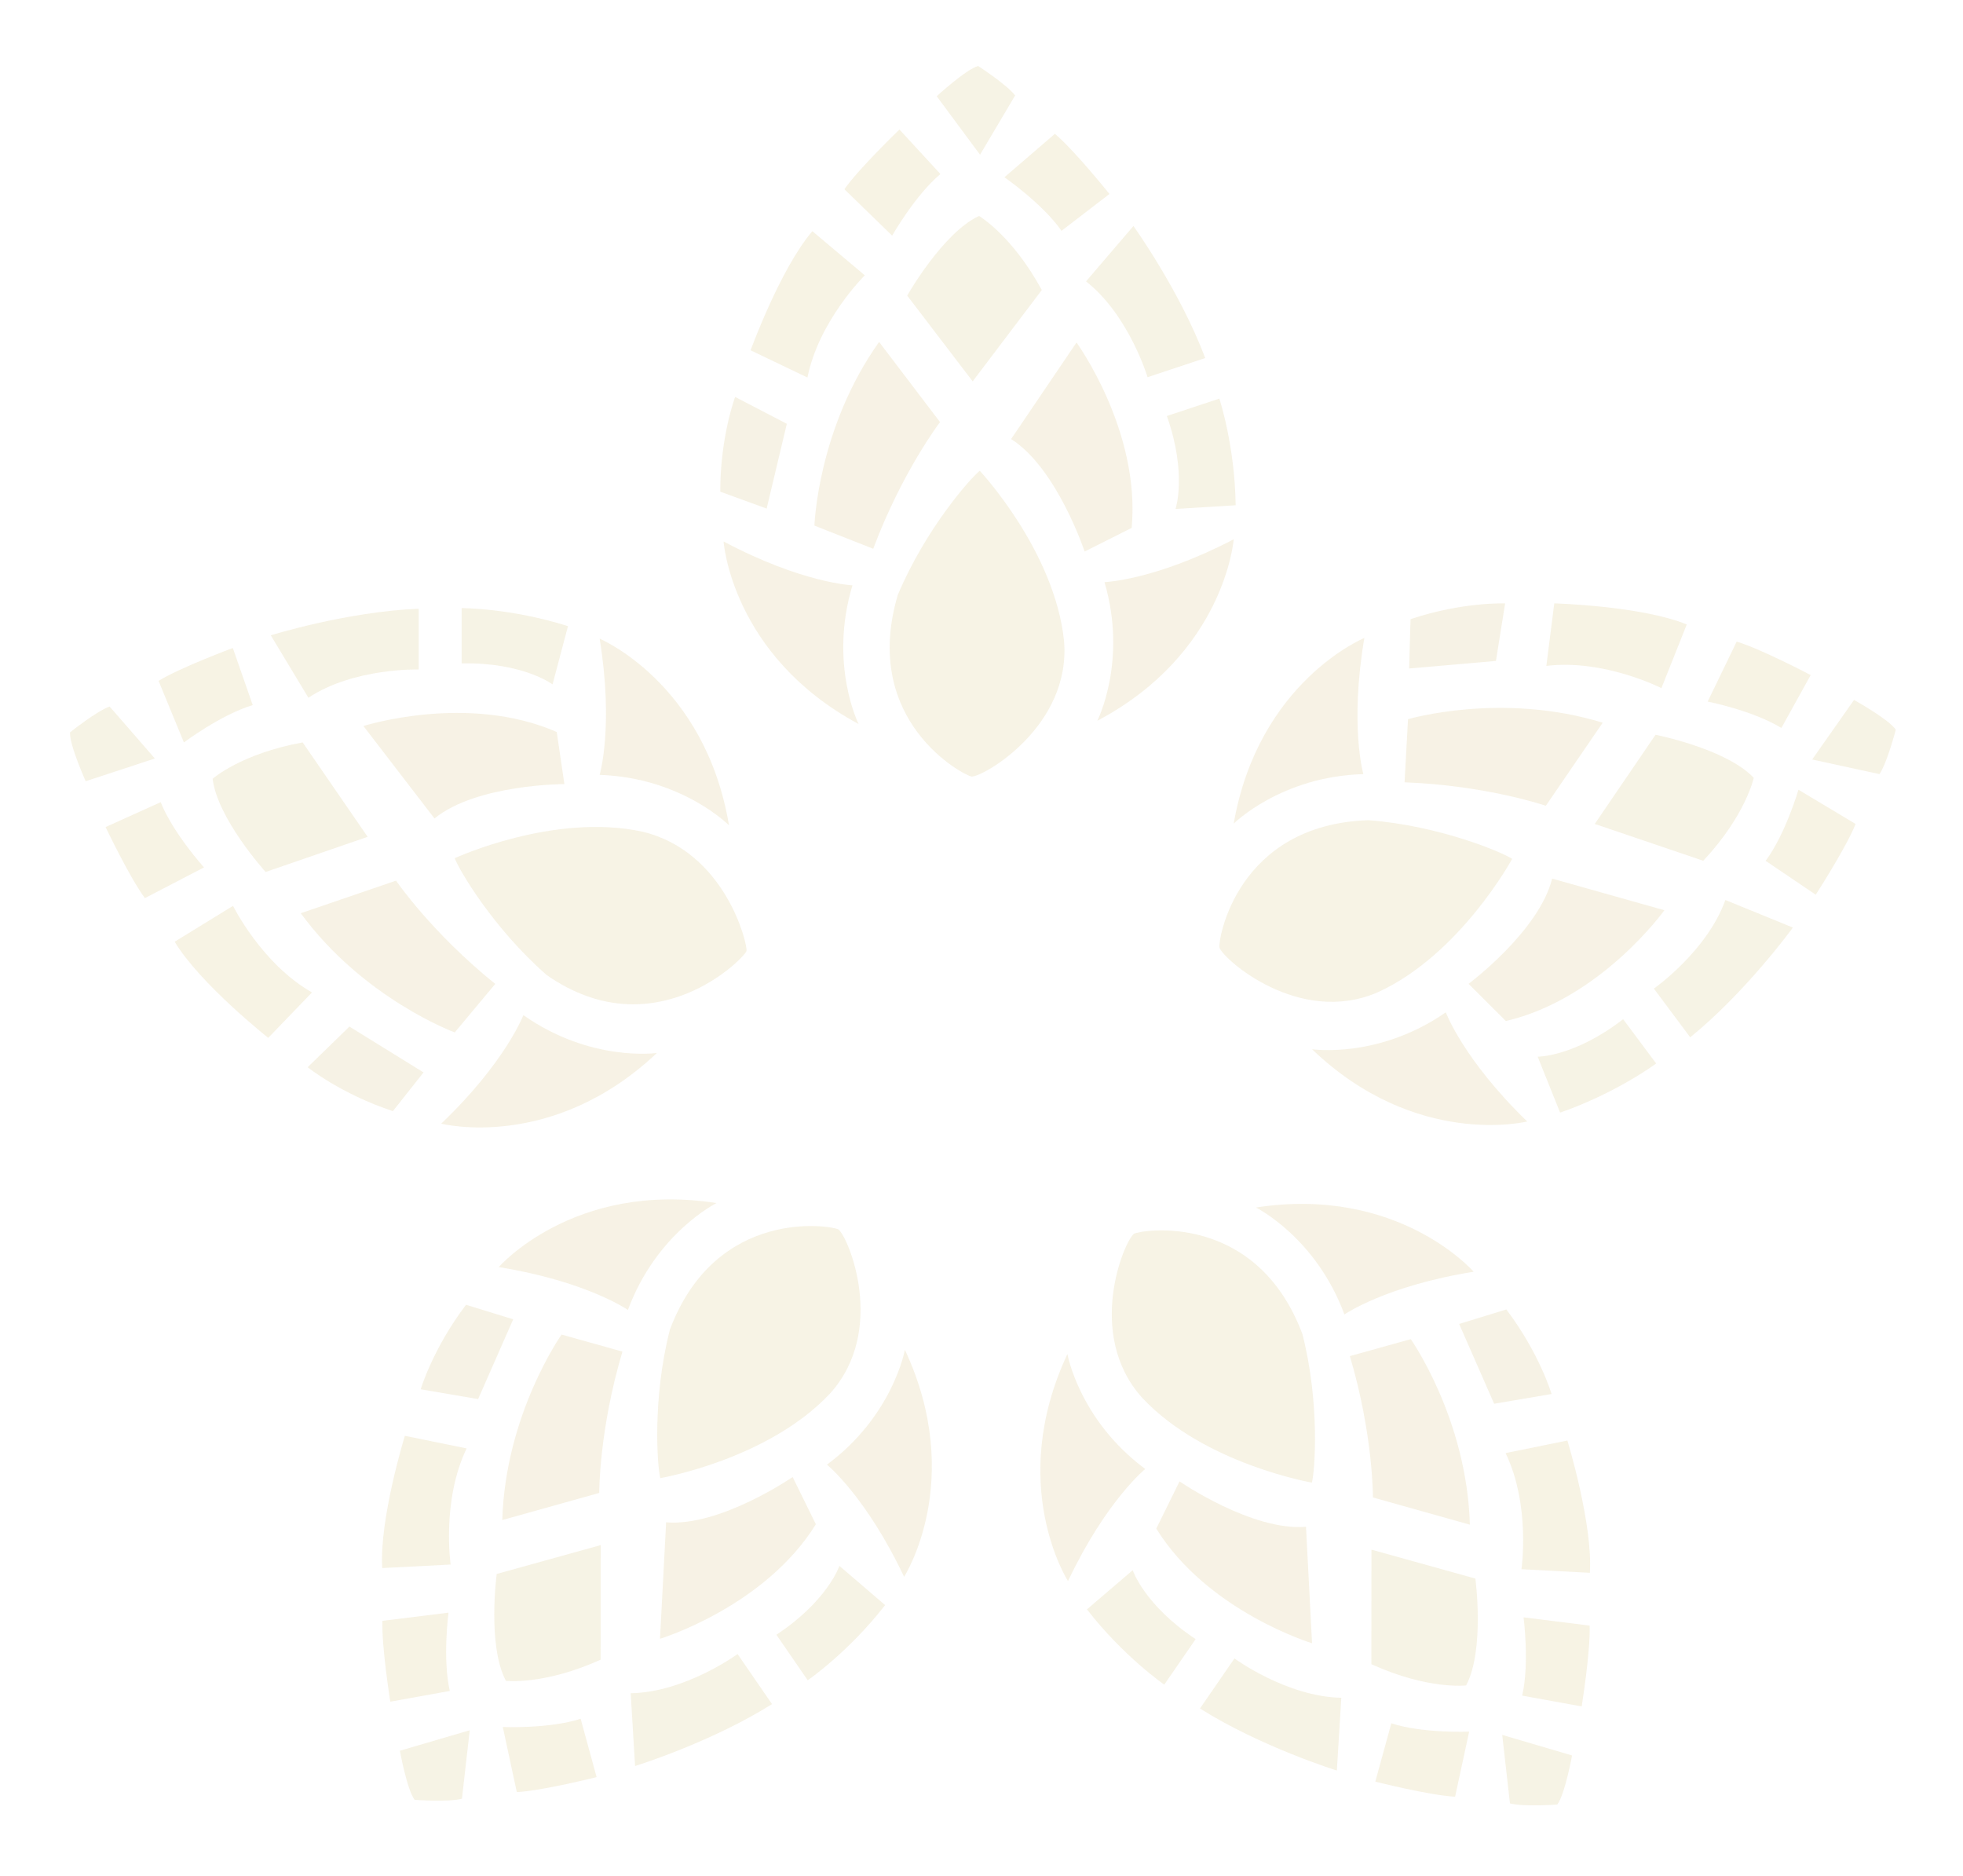
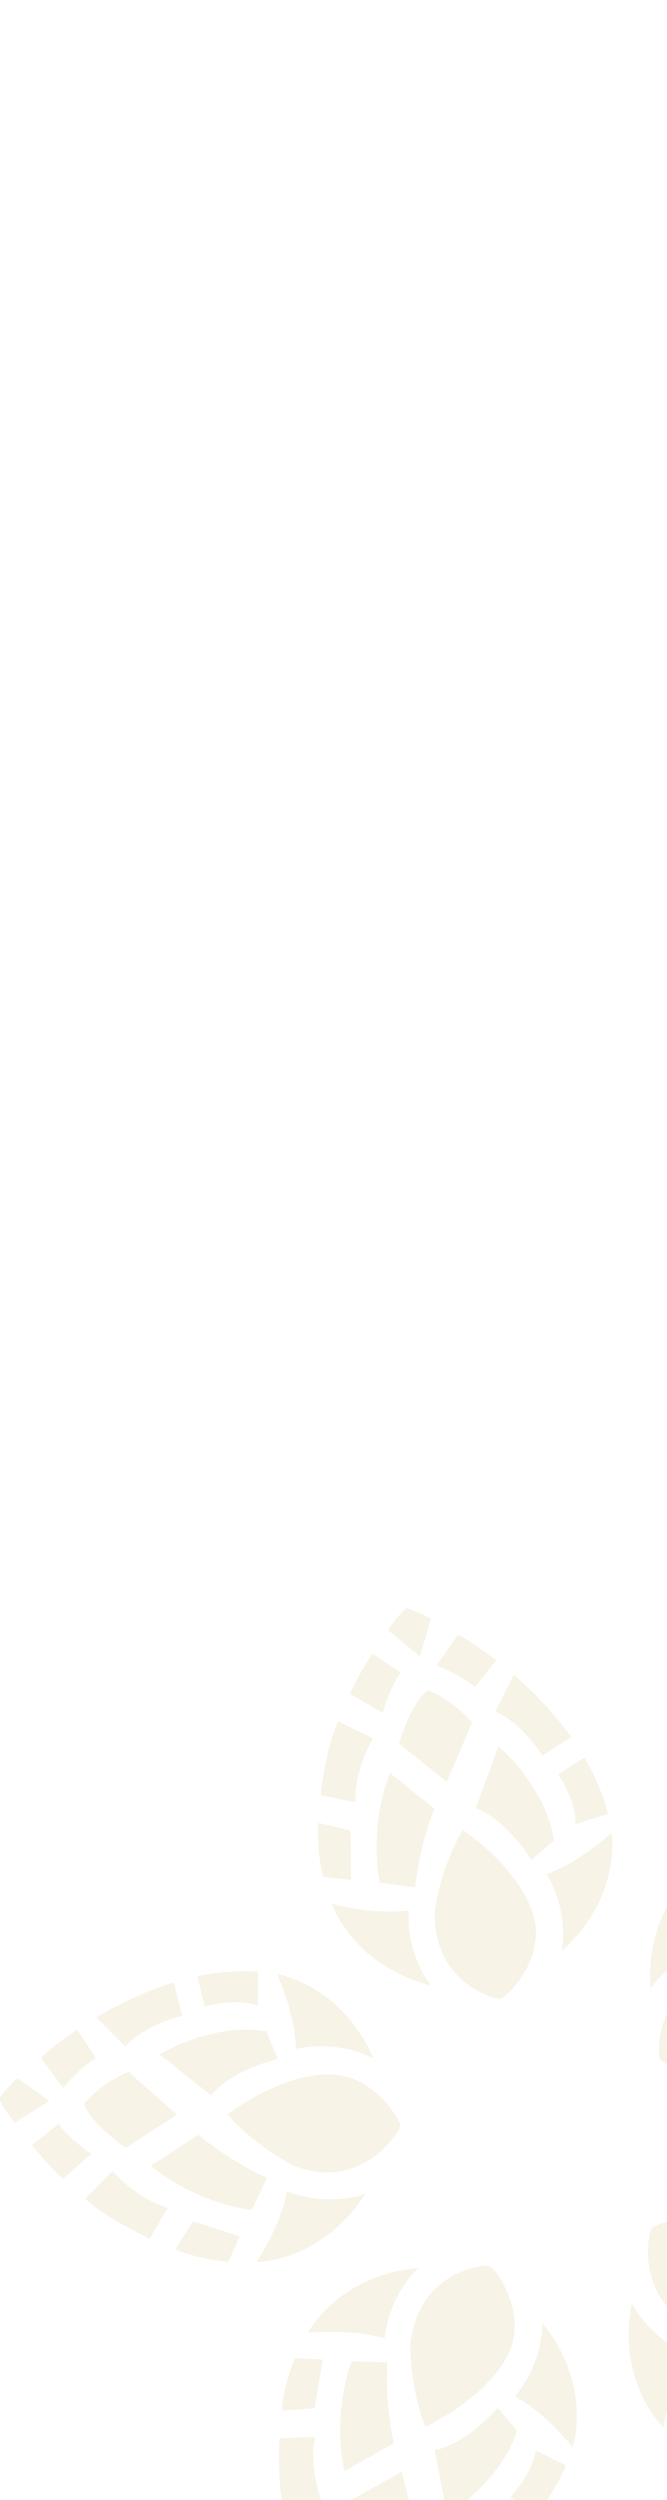
- <svg xmlns="http://www.w3.org/2000/svg" viewBox="941 100 292 279" width="292" height="279">
-   <g opacity="0.14">
-     <path fill="#C2A541" d="M1022.339,245.04c-8.07-7.047-13.127-15.798-13.696-17.39c0,0,14.757-6.819,27.941-3.94 c12.351,2.955,15.654,16.783,15.457,17.731C1051.844,242.389,1038.402,256.216,1022.339,245.04z" />
-     <path fill="#C3A33E" d="M1018.853,250.988c0,0-2.652,7.009-12.224,16.144c0,0,16.468,4.239,32.089-10.515 C1038.718,256.617,1028.855,258.035,1018.853,250.988z" />
-     <path fill="#C3A33E" d="M1030.202,215.251c0,0,2.116-7.189-0.002-20.25c0,0,15.688,6.561,19.236,27.753 C1049.437,222.755,1042.43,215.671,1030.202,215.251z" />
-     <path fill="#C3A33E" d="M995.061,207.988c0,0,15.457-4.925,28.755,0.89l1.137,7.748c0,0-13.071,0-19.322,5.115L995.061,207.988z" />
-     <path fill="#C3A33E" d="M985.741,235.834l14.169-4.849c0,0,5.228,7.681,14.757,15.363l-6.024,7.217 C1008.643,253.564,995.061,248.564,985.741,235.834z" />
-     <path fill="#C0A33F" d="M986.765,258.736c0,0,4.886,3.959,12.678,6.534l4.559-5.758l-11.025-6.819L986.765,258.736z" />
-     <path fill="#C1A43E" d="M1009.667,190.447c0,0,7.358,0,15.822,2.689l-2.297,8.658c0,0-4.376-3.296-13.524-3.126V190.447z" />
-     <path fill="#C1A43E" d="M981.279,194.496c0,0,11.281-3.519,22.002-3.955v9.036c0,0-9.641-0.284-16.404,4.205L981.279,194.496z" />
-     <path fill="#C1A43E" d="M986.025,210.431l9.661,14.037l-15.173,5.228c0,0-7.198-7.956-7.88-13.866 C972.633,215.83,976.876,212.079,986.025,210.431z" />
-     <path fill="#C1A43E" d="M951.417,208.935c0,0,3.982-3.188,5.892-3.845l6.724,7.728l-10.286,3.379 C953.746,216.197,951.312,210.789,951.417,208.935z" />
-     <path fill="#C4A43D" d="M975.663,234.735c0,0,4.243,8.6,11.745,12.881l-6.506,6.754c0,0-10.164-8.042-13.92-14.299L975.663,234.735 z" />
-     <path fill="#C4A43D" d="M956.705,223.017c0,0,3.605,7.56,5.85,10.568l8.789-4.568c0,0-4.622-5.117-6.441-9.701L956.705,223.017z" />
-     <path fill="#C4A43D" d="M975.633,196.381c0,0-7.85,2.921-11.045,4.89l3.771,9.16c0,0,5.507-4.15,10.234-5.555L975.633,196.381z" />
-     <path fill="#C2A541" d="M1085.538,215.507c-1.175-0.161-16.544-8.245-10.991-27.01c4.149-9.877,10.864-17.432,12.196-18.472 c0,0,11.117,11.861,12.533,25.281C1100.359,207.959,1087.379,215.509,1085.538,215.507z" />
-     <path fill="#C3A33E" d="M1067.805,187.06c0,0-7.487-0.312-19.17-6.523c0,0,1.159,16.965,20.079,27.149 C1068.714,207.687,1064.264,198.772,1067.805,187.06z" />
-     <path fill="#C3A33E" d="M1105.297,186.586c0,0,7.49-0.254,19.22-6.374c0,0-1.29,16.956-20.289,26.993 C1104.229,207.204,1108.748,198.324,1105.297,186.586z" />
-     <path fill="#C3A33E" d="M1101.133,150.944c0,0,9.539,13.122,8.204,27.574l-6.996,3.517c0,0-4.113-12.407-10.935-16.73 L1101.133,150.944z" />
-     <path fill="#C3A33E" d="M1071.769,150.861l9.062,11.923c0,0-5.646,7.38-9.938,18.841l-8.746-3.446 C1062.146,178.18,1062.619,163.714,1071.769,150.861z" />
-     <path fill="#C0A33F" d="M1050.353,159.041c0,0-2.22,5.884-2.213,14.09l6.9,2.516l3.003-12.611L1050.353,159.041z" />
-     <path fill="#C1A43E" d="M1122.379,159.288c0,0,2.316,6.985,2.427,15.864l-8.941,0.544c0,0,1.751-5.191-1.289-13.821 L1122.379,159.288z" />
-     <path fill="#C1A43E" d="M1109.602,133.617c0,0,6.891,9.601,10.678,19.639l-8.577,2.844c0,0-2.764-9.24-9.154-14.247 L1109.602,133.617z" />
-     <path fill="#C1A43E" d="M1095.97,143.137l-10.283,13.587l-9.738-12.757c0,0,5.286-9.336,10.682-11.844 C1086.631,132.124,1091.526,134.971,1095.97,143.137z" />
-     <path fill="#C1A43E" d="M1086.499,109.816c0,0,4.279,2.776,5.504,4.382l-5.22,8.815l-6.444-8.7 C1080.339,114.313,1084.706,110.3,1086.499,109.816z" />
-     <path fill="#C4A43D" d="M1069.64,140.95c0,0-6.828,6.734-8.531,15.202l-8.458-4.05c0,0,4.435-12.178,9.192-17.713L1069.64,140.95z" />
-     <path fill="#C4A43D" d="M1074.796,119.267c0,0-6.041,5.801-8.19,8.879l7.102,6.905c0,0,3.403-5.998,7.182-9.166L1074.796,119.267z" />
-     <path fill="#C4A43D" d="M1106.036,128.851c0,0-5.243-6.531-8.118-8.945l-7.508,6.462c0,0,5.672,3.921,8.494,7.966L1106.036,128.851 z" />
-     <path fill="#C2A541" d="M1122.394,240.939c-0.218-1.165,2.61-18.299,22.169-18.944c10.682,0.824,19.968,4.816,21.375,5.752 c0,0-7.752,14.289-20.042,19.863C1134.228,252.625,1122.972,242.687,1122.394,240.939z" />
-     <path fill="#C3A33E" d="M1143.801,215.143c0,0-2.064-7.204,0.148-20.249c0,0-15.735,6.447-19.436,27.613 C1124.512,222.507,1131.57,215.474,1143.801,215.143z" />
-     <path fill="#C3A33E" d="M1156.068,250.575c0,0,2.601,7.028,12.107,16.232c0,0-16.498,4.12-32.012-10.747 C1136.164,256.06,1146.016,257.549,1156.068,250.575z" />
-     <path fill="#C3A33E" d="M1188.58,235.389c0,0-9.446,13.189-23.583,16.477l-5.543-5.531c0,0,10.478-7.814,12.431-15.651 L1188.58,235.389z" />
-     <path fill="#C3A33E" d="M1179.404,207.495l-8.459,12.358c0,0-8.783-3.032-21.014-3.493l0.514-9.387 C1150.445,206.974,1164.322,202.863,1179.404,207.495z" />
-     <path fill="#C0A33F" d="M1164.891,189.749c0,0-6.284-0.253-14.069,2.341l-0.213,7.341l12.915-1.125L1164.891,189.749z" />
-     <path fill="#C1A43E" d="M1187.358,258.182c0,0-5.899,4.399-14.29,7.304l-3.334-8.313c0,0,5.478,0.026,12.71-5.58L1187.358,258.182z " />
-     <path fill="#C1A43E" d="M1207.694,237.965c0,0-6.939,9.566-15.273,16.324l-5.402-7.243c0,0,7.898-5.536,10.635-13.178 L1207.694,237.965z" />
-     <path fill="#C1A43E" d="M1194.363,228.028l-16.136-5.476l9.037-13.262c0,0,10.527,2.074,14.607,6.404 C1201.871,215.694,1200.712,221.237,1194.363,228.028z" />
-     <path fill="#C1A43E" d="M1223,208.537c0,0-1.286,4.936-2.424,6.605l-10.01-2.175l6.225-8.858 C1216.791,204.109,1221.975,206.989,1223,208.537z" />
-     <path fill="#C4A43D" d="M1188.139,202.351c0,0-8.543-4.357-17.115-3.304l1.177-9.304c0,0,12.956,0.37,19.708,3.141 L1188.139,202.351z" />
-     <path fill="#C4A43D" d="M1210.342,200.41c0,0-7.41-3.905-11.007-4.974l-4.315,8.917c0,0,6.764,1.339,10.963,3.926L1210.342,200.41z " />
-     <path fill="#C4A43D" d="M1211.093,233.078c0,0,4.546-7.034,5.93-10.523l-8.499-5.088c0,0-1.933,6.619-4.883,10.572 L1211.093,233.078z" />
-     <path fill="#C2A541" d="M1109.684,283.508c1.034-0.58,18.17-3.397,25.053,14.922c2.645,10.382,1.843,20.458,1.407,22.091 c0,0-16.02-2.76-25.241-12.613C1102.412,298.465,1108.214,284.616,1109.684,283.508z" />
-     <path fill="#C3A33E" d="M1140.983,295.511c0,0,6.161-4.266,19.227-6.354c0,0-11.153-12.836-32.388-9.553 C1127.822,279.603,1136.747,284.033,1140.983,295.511z" />
-     <path fill="#C3A33E" d="M1111.358,318.495c0,0-5.822,4.718-11.491,16.674c0,0-9.194-14.305-0.088-33.768 C1099.779,301.401,1101.528,311.21,1111.358,318.495z" />
-     <path fill="#C3A33E" d="M1136.169,344.418c0,0-15.522-4.717-23.171-17.052l3.461-7.024c0,0,10.762,7.418,18.811,6.754 L1136.169,344.418z" />
-     <path fill="#C3A33E" d="M1159.646,326.78l-14.419-4.049c0,0,0.055-9.292-3.431-21.024l9.056-2.524 C1150.852,299.184,1159.197,311.01,1159.646,326.78z" />
-     <path fill="#C0A33F" d="M1171.8,307.343c0,0-1.776-6.033-6.73-12.575l-7.021,2.153l5.207,11.872L1171.8,307.343z" />
-     <path fill="#C1A43E" d="M1114.188,350.571c0,0-6.059-4.176-11.501-11.193l6.805-5.824c0,0,1.732,5.197,9.362,10.249 L1114.188,350.571z" />
-     <path fill="#C1A43E" d="M1139.86,363.348c0,0-11.286-3.505-20.36-9.23l5.128-7.44c0,0,7.777,5.705,15.893,5.847L1139.86,363.348z" />
-     <path fill="#C1A43E" d="M1144.995,347.534l0.012-17.04l15.46,4.306c0,0,1.411,10.636-1.381,15.889 C1159.086,350.69,1153.464,351.37,1144.995,347.534z" />
-     <path fill="#C1A43E" d="M1172.642,368.408c0,0-5.088,0.365-7.033-0.178l-1.15-10.179l10.386,3.056 C1174.844,361.106,1173.78,366.94,1172.642,368.408z" />
-     <path fill="#C4A43D" d="M1167.32,333.404c0,0,1.387-9.489-2.36-17.271l9.19-1.869c0,0,3.804,12.39,3.346,19.674L1167.32,333.404z" />
-     <path fill="#C4A43D" d="M1176.28,353.812c0,0,1.322-8.271,1.181-12.021l-9.829-1.227c0,0,0.901,6.836-0.203,11.643L1176.28,353.812 z" />
-     <path fill="#C4A43D" d="M1145.579,365.001c0,0,8.121,2.05,11.869,2.242l2.093-9.682c0,0-6.889,0.292-11.579-1.234L1145.579,365.001 z" />
-     <path fill="#C2A541" d="M1065.717,282.865c-1.033-0.581-18.167-3.413-25.067,14.899c-2.655,10.379-1.862,20.456-1.428,22.089 c0,0,16.023-2.745,25.253-12.59C1072.976,297.829,1067.186,283.975,1065.717,282.865z" />
-     <path fill="#C3A33E" d="M1034.407,294.839c0,0-6.157-4.271-19.221-6.372c0,0,11.165-12.826,32.397-9.523 C1047.583,278.944,1038.653,283.365,1034.407,294.839z" />
-     <path fill="#C3A33E" d="M1064.011,317.85c0,0,5.818,4.723,11.475,16.684c0,0,9.207-14.297,0.119-33.767 C1075.606,300.767,1073.848,310.575,1064.011,317.85z" />
-     <path fill="#C3A33E" d="M1039.176,343.751c0,0,15.526-4.703,23.186-17.031l-3.455-7.027c0,0-10.769,7.408-18.818,6.737 L1039.176,343.751z" />
-     <path fill="#C3A33E" d="M1015.715,326.091l14.422-4.035c0,0-0.046-9.292,3.451-21.02l-9.053-2.532 C1024.535,298.503,1016.179,310.321,1015.715,326.091z" />
-     <path fill="#C0A33F" d="M1003.579,306.642c0,0,1.782-6.031,6.741-12.569l7.02,2.16l-5.218,11.867L1003.579,306.642z" />
-     <path fill="#C1A43E" d="M1061.151,349.924c0,0,6.063-4.17,11.511-11.182l-6.799-5.831c0,0-1.737,5.196-9.371,10.24 L1061.151,349.924z" />
-     <path fill="#C1A43E" d="M1035.468,362.677c0,0,11.289-3.494,20.369-9.211l-5.121-7.444c0,0-7.782,5.698-15.898,5.832 L1035.468,362.677z" />
-     <path fill="#C1A43E" d="M1030.347,346.859l0.004-17.04l-15.464,4.292c0,0-1.421,10.635,1.366,15.89 C1016.253,350.001,1021.874,350.687,1030.347,346.859z" />
-     <path fill="#C1A43E" d="M1002.681,367.707c0,0,5.087,0.369,7.033-0.171l1.16-10.178l-10.389,3.046 C1000.485,360.403,1001.544,366.238,1002.681,367.707z" />
-     <path fill="#C4A43D" d="M1008.035,332.708c0,0-1.378-9.49,2.376-17.269l-9.188-1.877c0,0-3.816,12.386-3.364,19.671 L1008.035,332.708z" />
-     <path fill="#C4A43D" d="M999.057,353.107c0,0-1.314-8.272-1.17-12.022l9.831-1.218c0,0-0.908,6.836,0.192,11.643L999.057,353.107z" />
-     <path fill="#C4A43D" d="M1029.747,364.325c0,0-8.123,2.042-11.871,2.231l-2.084-9.684c0,0,6.889,0.298,11.58-1.223 L1029.747,364.325z" />
-   </g>
+ <svg xmlns="http://www.w3.org/2000/svg" width="240" height="900" viewBox="0 0 240 900">
+   <svg x="-10" y="560" width="400" height="382" viewBox="941 100 292 279">
+     <g transform="rotate(-14 1087 239.5)" opacity="0.13">
+       <path fill="#C2A541" d="M1022.339,245.04c-8.07-7.047-13.127-15.798-13.696-17.39c0,0,14.757-6.819,27.941-3.94 c12.351,2.955,15.654,16.783,15.457,17.731C1051.844,242.389,1038.402,256.216,1022.339,245.04z" />
+       <path fill="#C3A33E" d="M1018.853,250.988c0,0-2.652,7.009-12.224,16.144c0,0,16.468,4.239,32.089-10.515 C1038.718,256.617,1028.855,258.035,1018.853,250.988z" />
+       <path fill="#C3A33E" d="M1030.202,215.251c0,0,2.116-7.189-0.002-20.25c0,0,15.688,6.561,19.236,27.753 C1049.437,222.755,1042.43,215.671,1030.202,215.251z" />
+       <path fill="#C3A33E" d="M995.061,207.988c0,0,15.457-4.925,28.755,0.89l1.137,7.748c0,0-13.071,0-19.322,5.115L995.061,207.988z" />
+       <path fill="#C3A33E" d="M985.741,235.834l14.169-4.849c0,0,5.228,7.681,14.757,15.363l-6.024,7.217 C1008.643,253.564,995.061,248.564,985.741,235.834z" />
+       <path fill="#C0A33F" d="M986.765,258.736c0,0,4.886,3.959,12.678,6.534l4.559-5.758l-11.025-6.819L986.765,258.736z" />
+       <path fill="#C1A43E" d="M1009.667,190.447c0,0,7.358,0,15.822,2.689l-2.297,8.658c0,0-4.376-3.296-13.524-3.126V190.447z" />
+       <path fill="#C1A43E" d="M981.279,194.496c0,0,11.281-3.519,22.002-3.955v9.036c0,0-9.641-0.284-16.404,4.205L981.279,194.496z" />
+       <path fill="#C1A43E" d="M986.025,210.431l9.661,14.037l-15.173,5.228c0,0-7.198-7.956-7.88-13.866 C972.633,215.83,976.876,212.079,986.025,210.431z" />
+       <path fill="#C1A43E" d="M951.417,208.935c0,0,3.982-3.188,5.892-3.845l6.724,7.728l-10.286,3.379 C953.746,216.197,951.312,210.789,951.417,208.935z" />
+       <path fill="#C4A43D" d="M975.663,234.735c0,0,4.243,8.6,11.745,12.881l-6.506,6.754c0,0-10.164-8.042-13.92-14.299L975.663,234.735 z" />
+       <path fill="#C4A43D" d="M956.705,223.017c0,0,3.605,7.56,5.85,10.568l8.789-4.568c0,0-4.622-5.117-6.441-9.701L956.705,223.017z" />
+       <path fill="#C4A43D" d="M975.633,196.381c0,0-7.85,2.921-11.045,4.89l3.771,9.16c0,0,5.507-4.15,10.234-5.555L975.633,196.381z" />
+       <path fill="#C2A541" d="M1085.538,215.507c-1.175-0.161-16.544-8.245-10.991-27.01c4.149-9.877,10.864-17.432,12.196-18.472 c0,0,11.117,11.861,12.533,25.281C1100.359,207.959,1087.379,215.509,1085.538,215.507z" />
+       <path fill="#C3A33E" d="M1067.805,187.06c0,0-7.487-0.312-19.17-6.523c0,0,1.159,16.965,20.079,27.149 C1068.714,207.687,1064.264,198.772,1067.805,187.06z" />
+       <path fill="#C3A33E" d="M1105.297,186.586c0,0,7.49-0.254,19.22-6.374c0,0-1.29,16.956-20.289,26.993 C1104.229,207.204,1108.748,198.324,1105.297,186.586z" />
+       <path fill="#C3A33E" d="M1101.133,150.944c0,0,9.539,13.122,8.204,27.574l-6.996,3.517c0,0-4.113-12.407-10.935-16.73 L1101.133,150.944z" />
+       <path fill="#C3A33E" d="M1071.769,150.861l9.062,11.923c0,0-5.646,7.38-9.938,18.841l-8.746-3.446 C1062.146,178.18,1062.619,163.714,1071.769,150.861z" />
+       <path fill="#C0A33F" d="M1050.353,159.041c0,0-2.22,5.884-2.213,14.09l6.9,2.516l3.003-12.611L1050.353,159.041z" />
+       <path fill="#C1A43E" d="M1122.379,159.288c0,0,2.316,6.985,2.427,15.864l-8.941,0.544c0,0,1.751-5.191-1.289-13.821 L1122.379,159.288z" />
+       <path fill="#C1A43E" d="M1109.602,133.617c0,0,6.891,9.601,10.678,19.639l-8.577,2.844c0,0-2.764-9.24-9.154-14.247 L1109.602,133.617z" />
+       <path fill="#C1A43E" d="M1095.97,143.137l-10.283,13.587l-9.738-12.757c0,0,5.286-9.336,10.682-11.844 C1086.631,132.124,1091.526,134.971,1095.97,143.137z" />
+       <path fill="#C1A43E" d="M1086.499,109.816c0,0,4.279,2.776,5.504,4.382l-5.22,8.815l-6.444-8.7 C1080.339,114.313,1084.706,110.3,1086.499,109.816z" />
+       <path fill="#C4A43D" d="M1069.64,140.95c0,0-6.828,6.734-8.531,15.202l-8.458-4.05c0,0,4.435-12.178,9.192-17.713L1069.64,140.95z" />
+       <path fill="#C4A43D" d="M1074.796,119.267c0,0-6.041,5.801-8.19,8.879l7.102,6.905c0,0,3.403-5.998,7.182-9.166L1074.796,119.267z" />
+       <path fill="#C4A43D" d="M1106.036,128.851c0,0-5.243-6.531-8.118-8.945l-7.508,6.462c0,0,5.672,3.921,8.494,7.966L1106.036,128.851 z" />
+       <path fill="#C2A541" d="M1122.394,240.939c-0.218-1.165,2.61-18.299,22.169-18.944c10.682,0.824,19.968,4.816,21.375,5.752 c0,0-7.752,14.289-20.042,19.863C1134.228,252.625,1122.972,242.687,1122.394,240.939z" />
+       <path fill="#C3A33E" d="M1143.801,215.143c0,0-2.064-7.204,0.148-20.249c0,0-15.735,6.447-19.436,27.613 C1124.512,222.507,1131.57,215.474,1143.801,215.143z" />
+       <path fill="#C3A33E" d="M1156.068,250.575c0,0,2.601,7.028,12.107,16.232c0,0-16.498,4.12-32.012-10.747 C1136.164,256.06,1146.016,257.549,1156.068,250.575z" />
+       <path fill="#C3A33E" d="M1188.58,235.389c0,0-9.446,13.189-23.583,16.477l-5.543-5.531c0,0,10.478-7.814,12.431-15.651 L1188.58,235.389z" />
+       <path fill="#C3A33E" d="M1179.404,207.495l-8.459,12.358c0,0-8.783-3.032-21.014-3.493l0.514-9.387 C1150.445,206.974,1164.322,202.863,1179.404,207.495z" />
+       <path fill="#C0A33F" d="M1164.891,189.749c0,0-6.284-0.253-14.069,2.341l-0.213,7.341l12.915-1.125L1164.891,189.749z" />
+       <path fill="#C1A43E" d="M1187.358,258.182c0,0-5.899,4.399-14.29,7.304l-3.334-8.313c0,0,5.478,0.026,12.71-5.58L1187.358,258.182z " />
+       <path fill="#C1A43E" d="M1207.694,237.965c0,0-6.939,9.566-15.273,16.324l-5.402-7.243c0,0,7.898-5.536,10.635-13.178 L1207.694,237.965z" />
+       <path fill="#C1A43E" d="M1194.363,228.028l-16.136-5.476l9.037-13.262c0,0,10.527,2.074,14.607,6.404 C1201.871,215.694,1200.712,221.237,1194.363,228.028z" />
+       <path fill="#C1A43E" d="M1223,208.537c0,0-1.286,4.936-2.424,6.605l-10.01-2.175l6.225-8.858 C1216.791,204.109,1221.975,206.989,1223,208.537z" />
+       <path fill="#C4A43D" d="M1188.139,202.351c0,0-8.543-4.357-17.115-3.304l1.177-9.304c0,0,12.956,0.37,19.708,3.141 L1188.139,202.351z" />
+       <path fill="#C4A43D" d="M1210.342,200.41c0,0-7.41-3.905-11.007-4.974l-4.315,8.917c0,0,6.764,1.339,10.963,3.926L1210.342,200.41z " />
+       <path fill="#C4A43D" d="M1211.093,233.078c0,0,4.546-7.034,5.93-10.523l-8.499-5.088c0,0-1.933,6.619-4.883,10.572 L1211.093,233.078z" />
+       <path fill="#C2A541" d="M1109.684,283.508c1.034-0.58,18.17-3.397,25.053,14.922c2.645,10.382,1.843,20.458,1.407,22.091 c0,0-16.02-2.76-25.241-12.613C1102.412,298.465,1108.214,284.616,1109.684,283.508z" />
+       <path fill="#C3A33E" d="M1140.983,295.511c0,0,6.161-4.266,19.227-6.354c0,0-11.153-12.836-32.388-9.553 C1127.822,279.603,1136.747,284.033,1140.983,295.511z" />
+       <path fill="#C3A33E" d="M1111.358,318.495c0,0-5.822,4.718-11.491,16.674c0,0-9.194-14.305-0.088-33.768 C1099.779,301.401,1101.528,311.21,1111.358,318.495z" />
+       <path fill="#C3A33E" d="M1136.169,344.418c0,0-15.522-4.717-23.171-17.052l3.461-7.024c0,0,10.762,7.418,18.811,6.754 L1136.169,344.418z" />
+       <path fill="#C3A33E" d="M1159.646,326.78l-14.419-4.049c0,0,0.055-9.292-3.431-21.024l9.056-2.524 C1150.852,299.184,1159.197,311.01,1159.646,326.78z" />
+       <path fill="#C0A33F" d="M1171.8,307.343c0,0-1.776-6.033-6.73-12.575l-7.021,2.153l5.207,11.872L1171.8,307.343z" />
+       <path fill="#C1A43E" d="M1114.188,350.571c0,0-6.059-4.176-11.501-11.193l6.805-5.824c0,0,1.732,5.197,9.362,10.249 L1114.188,350.571z" />
+       <path fill="#C1A43E" d="M1139.86,363.348c0,0-11.286-3.505-20.36-9.23l5.128-7.44c0,0,7.777,5.705,15.893,5.847L1139.86,363.348z" />
+       <path fill="#C1A43E" d="M1144.995,347.534l0.012-17.04l15.46,4.306c0,0,1.411,10.636-1.381,15.889 C1159.086,350.69,1153.464,351.37,1144.995,347.534z" />
+       <path fill="#C1A43E" d="M1172.642,368.408c0,0-5.088,0.365-7.033-0.178l-1.15-10.179l10.386,3.056 C1174.844,361.106,1173.78,366.94,1172.642,368.408z" />
+       <path fill="#C4A43D" d="M1167.32,333.404c0,0,1.387-9.489-2.36-17.271l9.19-1.869c0,0,3.804,12.39,3.346,19.674L1167.32,333.404z" />
+       <path fill="#C4A43D" d="M1176.28,353.812c0,0,1.322-8.271,1.181-12.021l-9.829-1.227c0,0,0.901,6.836-0.203,11.643L1176.28,353.812 z" />
+       <path fill="#C4A43D" d="M1145.579,365.001c0,0,8.121,2.05,11.869,2.242l2.093-9.682c0,0-6.889,0.292-11.579-1.234L1145.579,365.001 z" />
+       <path fill="#C2A541" d="M1065.717,282.865c-1.033-0.581-18.167-3.413-25.067,14.899c-2.655,10.379-1.862,20.456-1.428,22.089 c0,0,16.023-2.745,25.253-12.59C1072.976,297.829,1067.186,283.975,1065.717,282.865z" />
+       <path fill="#C3A33E" d="M1034.407,294.839c0,0-6.157-4.271-19.221-6.372c0,0,11.165-12.826,32.397-9.523 C1047.583,278.944,1038.653,283.365,1034.407,294.839z" />
+       <path fill="#C3A33E" d="M1064.011,317.85c0,0,5.818,4.723,11.475,16.684c0,0,9.207-14.297,0.119-33.767 C1075.606,300.767,1073.848,310.575,1064.011,317.85z" />
+       <path fill="#C3A33E" d="M1039.176,343.751c0,0,15.526-4.703,23.186-17.031l-3.455-7.027c0,0-10.769,7.408-18.818,6.737 L1039.176,343.751z" />
+       <path fill="#C3A33E" d="M1015.715,326.091l14.422-4.035c0,0-0.046-9.292,3.451-21.02l-9.053-2.532 C1024.535,298.503,1016.179,310.321,1015.715,326.091z" />
+       <path fill="#C0A33F" d="M1003.579,306.642c0,0,1.782-6.031,6.741-12.569l7.02,2.16l-5.218,11.867L1003.579,306.642z" />
+       <path fill="#C1A43E" d="M1061.151,349.924c0,0,6.063-4.17,11.511-11.182l-6.799-5.831c0,0-1.737,5.196-9.371,10.24 L1061.151,349.924z" />
+       <path fill="#C1A43E" d="M1035.468,362.677c0,0,11.289-3.494,20.369-9.211l-5.121-7.444c0,0-7.782,5.698-15.898,5.832 L1035.468,362.677z" />
+       <path fill="#C1A43E" d="M1030.347,346.859l0.004-17.04l-15.464,4.292c0,0-1.421,10.635,1.366,15.89 C1016.253,350.001,1021.874,350.687,1030.347,346.859z" />
+       <path fill="#C1A43E" d="M1002.681,367.707c0,0,5.087,0.369,7.033-0.171l1.16-10.178l-10.389,3.046 C1000.485,360.403,1001.544,366.238,1002.681,367.707z" />
+       <path fill="#C4A43D" d="M1008.035,332.708c0,0-1.378-9.49,2.376-17.269l-9.188-1.877c0,0-3.816,12.386-3.364,19.671 L1008.035,332.708z" />
+       <path fill="#C4A43D" d="M999.057,353.107c0,0-1.314-8.272-1.17-12.022l9.831-1.218c0,0-0.908,6.836,0.192,11.643L999.057,353.107z" />
+       <path fill="#C4A43D" d="M1029.747,364.325c0,0-8.123,2.042-11.871,2.231l-2.084-9.684c0,0,6.889,0.298,11.58-1.223 L1029.747,364.325z" />
+     </g>
+   </svg>
</svg>
